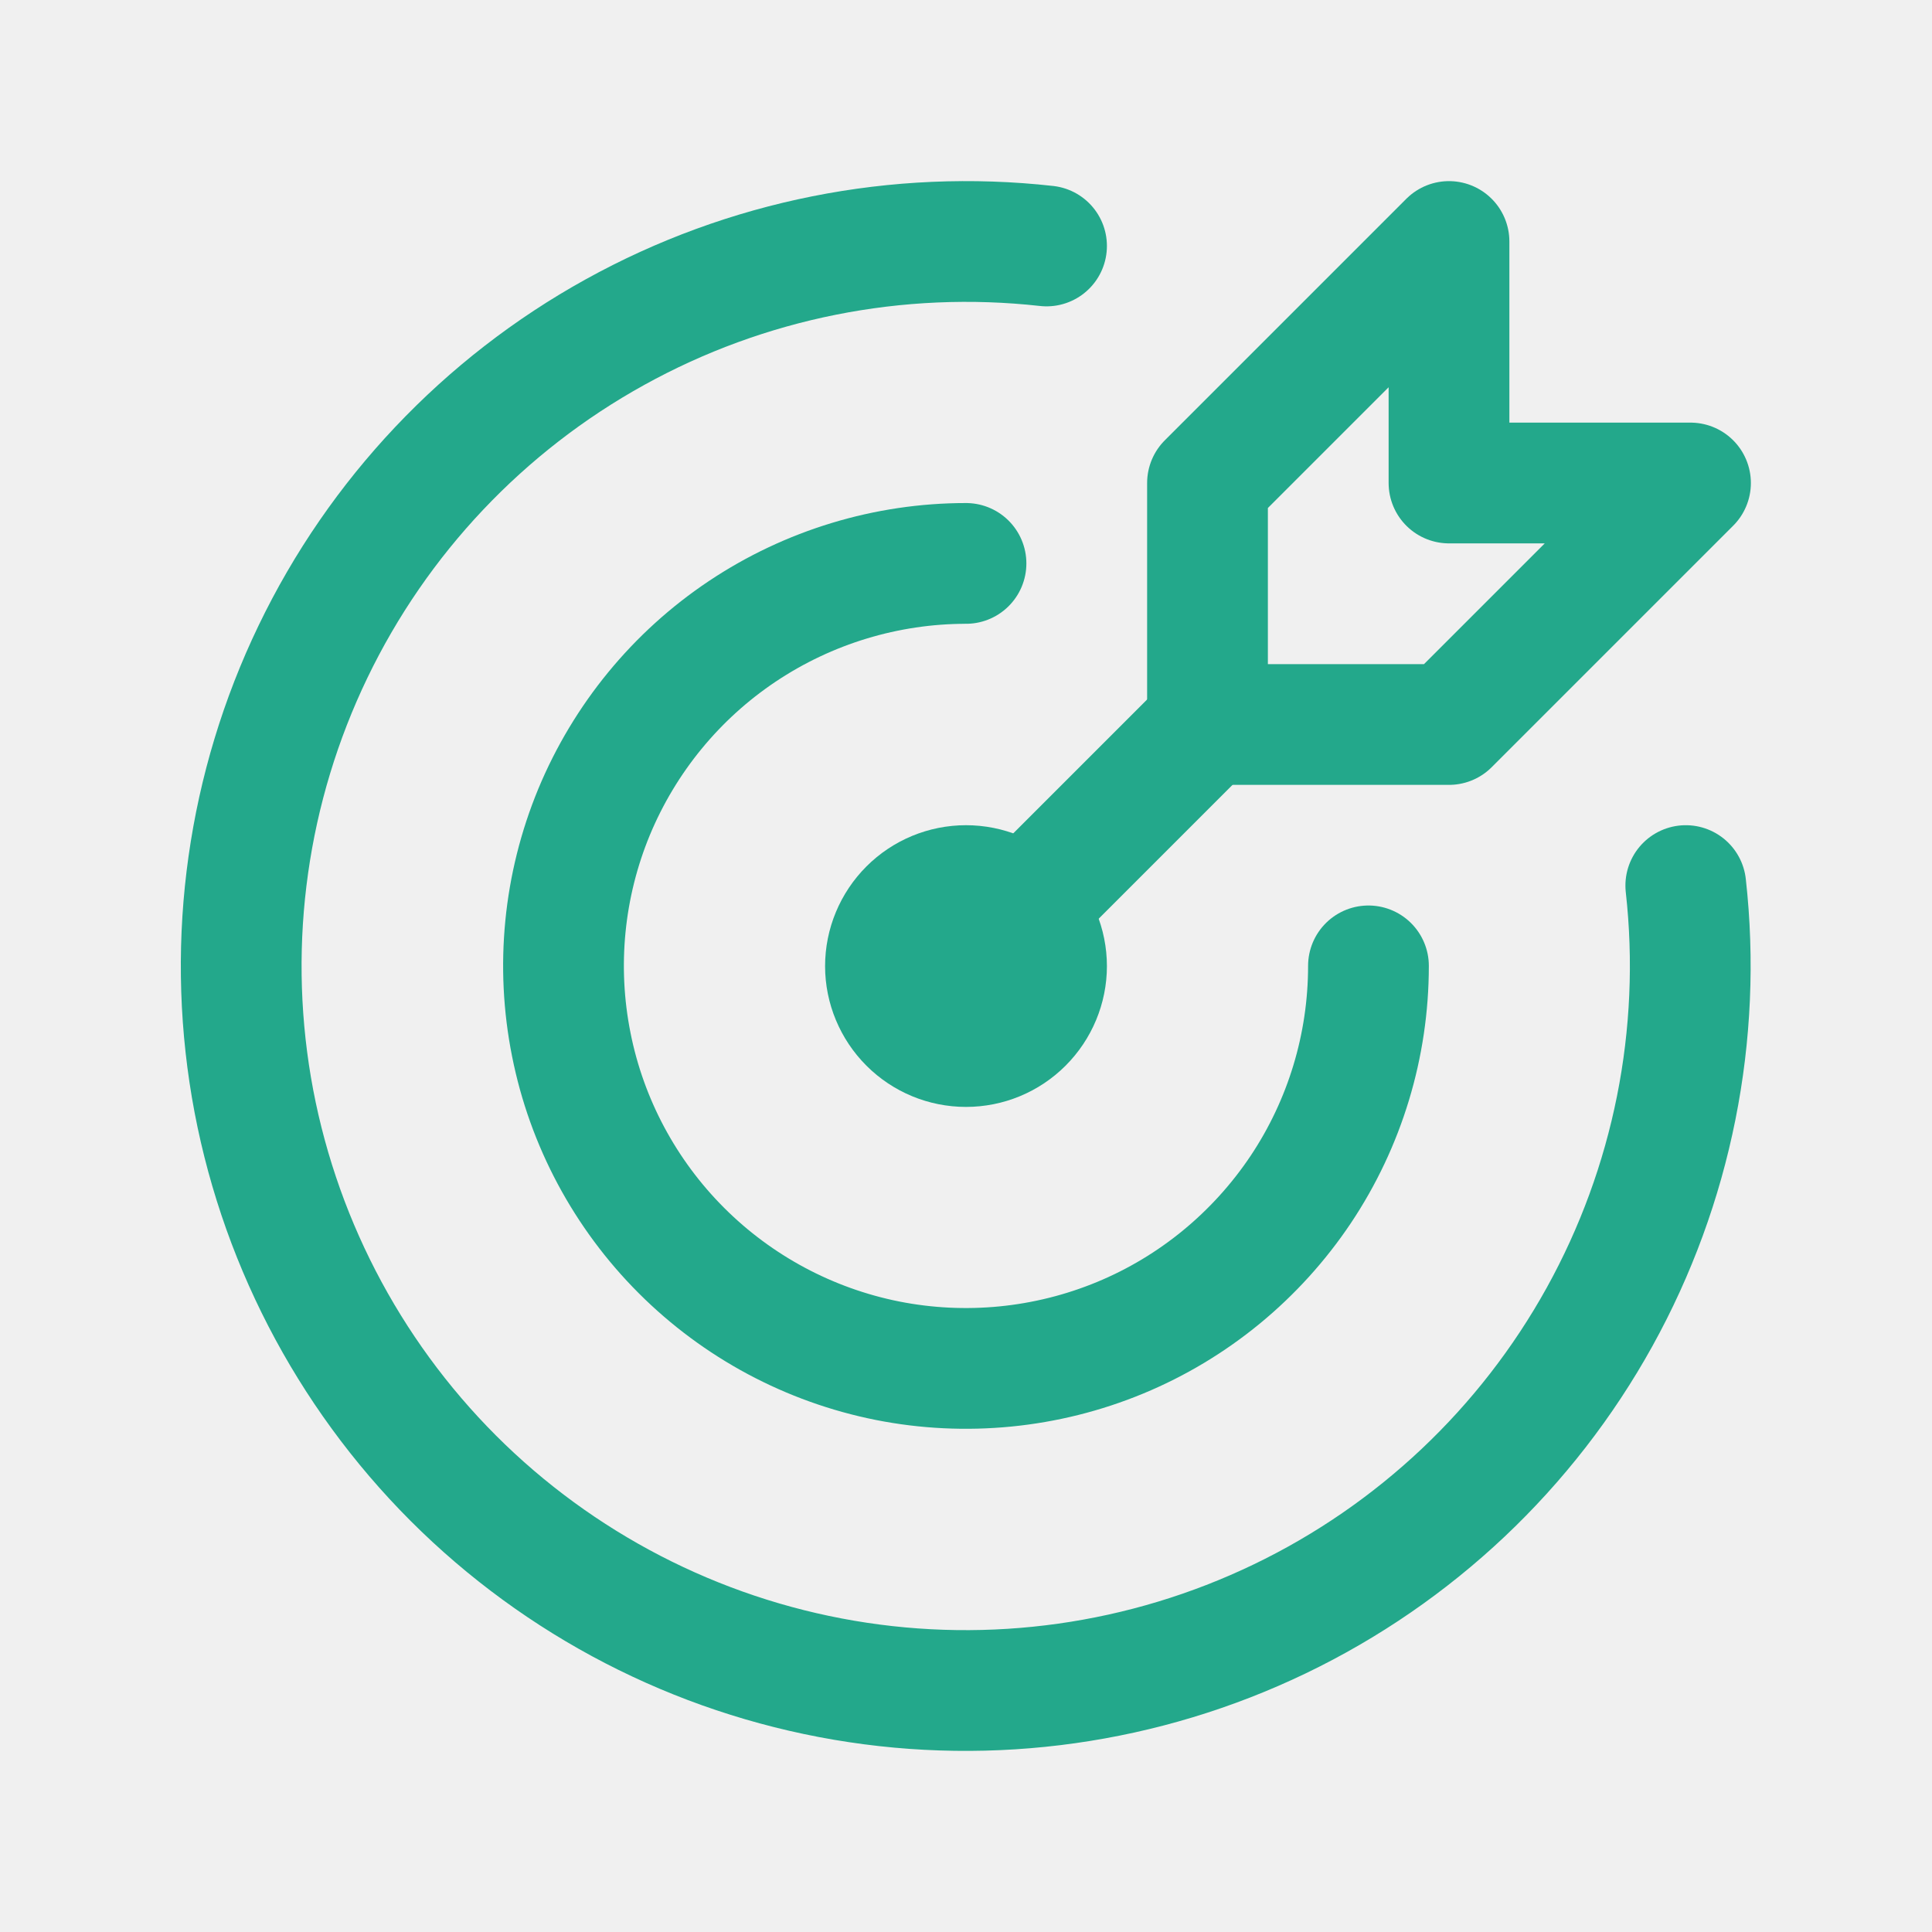
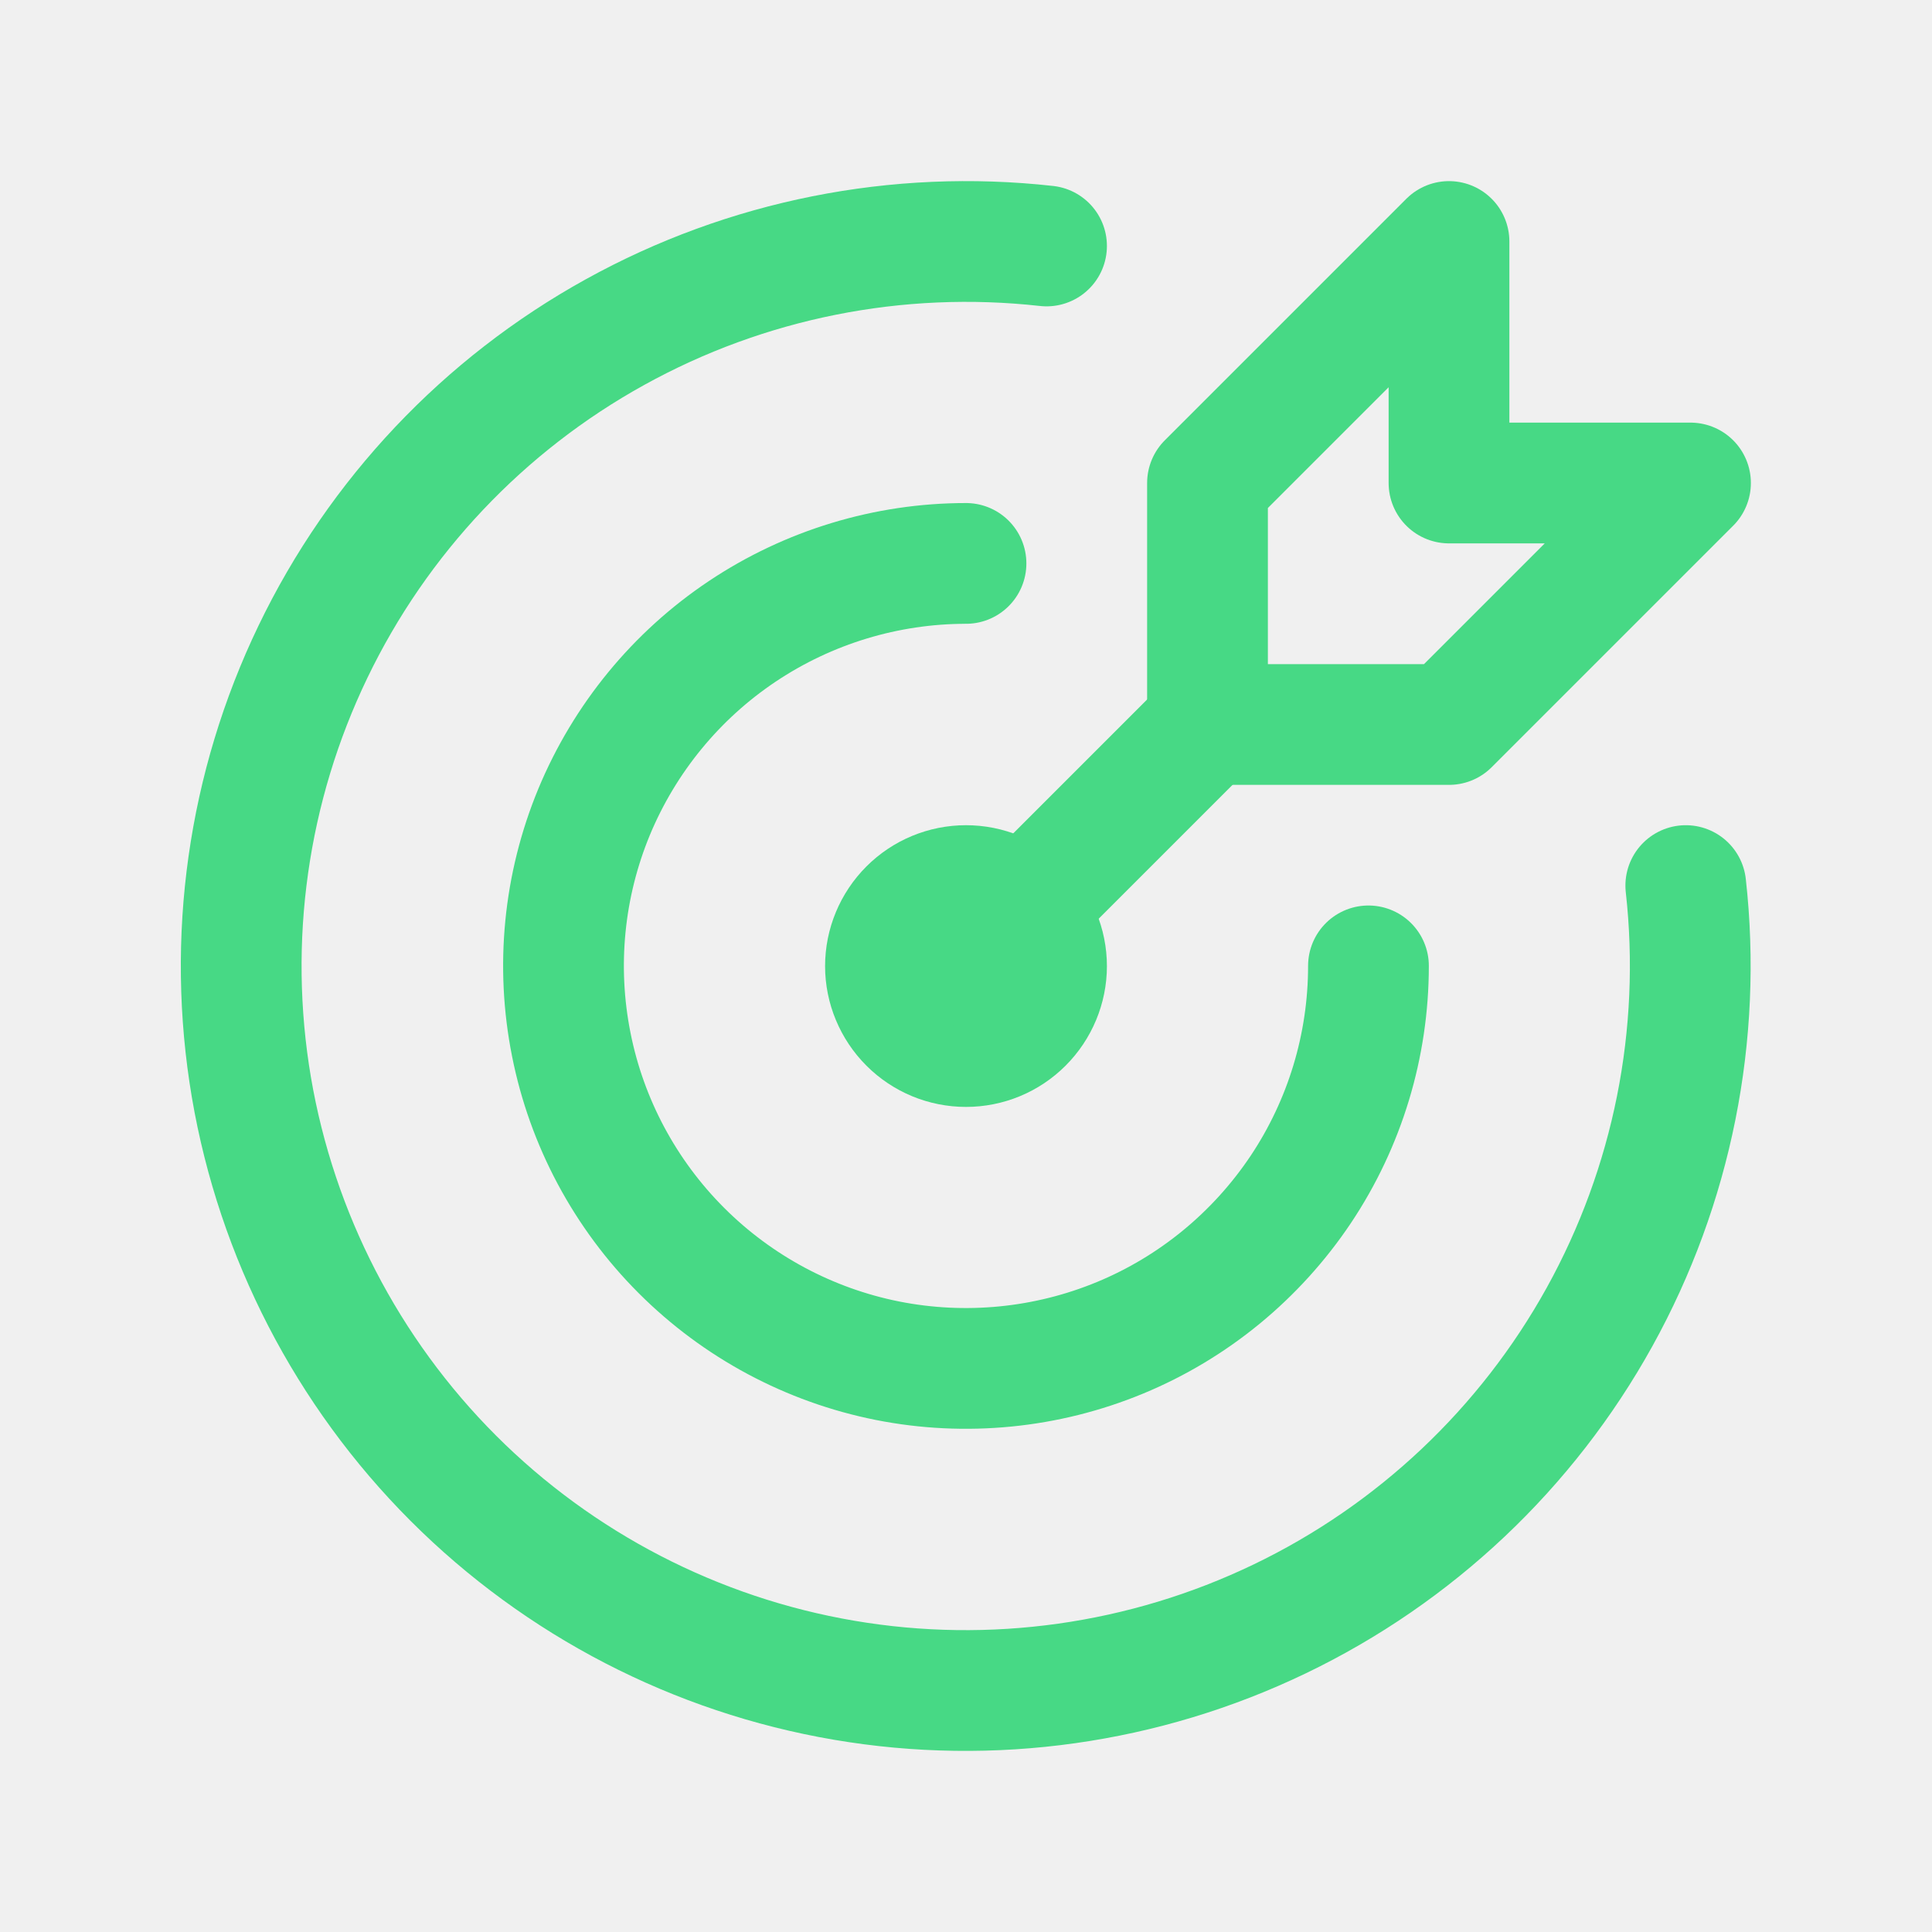
<svg xmlns="http://www.w3.org/2000/svg" width="16" height="16" viewBox="0 0 16 16" fill="none">
  <g clip-path="url(#clip0_313_9529)">
-     <path d="M7.333 8.001C7.333 8.177 7.404 8.347 7.529 8.472C7.654 8.597 7.823 8.667 8 8.667C8.177 8.667 8.346 8.597 8.471 8.472C8.596 8.347 8.667 8.177 8.667 8.001C8.667 7.824 8.596 7.654 8.471 7.529C8.346 7.404 8.177 7.334 8 7.334C7.823 7.334 7.654 7.404 7.529 7.529C7.404 7.654 7.333 7.824 7.333 8.001Z" stroke="#23A88B" stroke-linecap="round" stroke-linejoin="round" />
-     <path d="M8 4.666C7.341 4.666 6.696 4.862 6.148 5.228C5.6 5.594 5.173 6.115 4.92 6.724C4.668 7.333 4.602 8.003 4.731 8.65C4.859 9.296 5.177 9.89 5.643 10.356C6.109 10.822 6.703 11.14 7.35 11.269C7.996 11.397 8.667 11.331 9.276 11.079C9.885 10.827 10.405 10.399 10.772 9.851C11.138 9.303 11.333 8.659 11.333 7.999" stroke="#23A88B" stroke-linecap="round" stroke-linejoin="round" />
-     <path d="M8.667 2.037C7.431 1.899 6.182 2.148 5.094 2.75C4.006 3.351 3.131 4.277 2.592 5.397C2.052 6.518 1.874 7.778 2.082 9.005C2.291 10.231 2.875 11.362 3.754 12.242C4.633 13.121 5.764 13.706 6.99 13.915C8.216 14.124 9.477 13.946 10.598 13.407C11.719 12.868 12.644 11.995 13.247 10.906C13.849 9.818 14.099 8.57 13.961 7.334" stroke="#23A88B" stroke-linecap="round" stroke-linejoin="round" />
-     <path d="M10 4V6H12L14 4H12V2L10 4Z" stroke="#23A88B" stroke-linecap="round" stroke-linejoin="round" />
-     <path d="M10 6L8 8" stroke="#23A88B" stroke-linecap="round" stroke-linejoin="round" />
+     <path d="M7.333 8.001C7.333 8.177 7.404 8.347 7.529 8.472C7.654 8.597 7.823 8.667 8 8.667C8.177 8.667 8.346 8.597 8.471 8.472C8.596 8.347 8.667 8.177 8.667 8.001C8.667 7.824 8.596 7.654 8.471 7.529C8.346 7.404 8.177 7.334 8 7.334C7.823 7.334 7.654 7.404 7.529 7.529C7.404 7.654 7.333 7.824 7.333 8.001Z" stroke="#47d985" stroke-linecap="round" stroke-linejoin="round" />
+     <path d="M8 4.666C7.341 4.666 6.696 4.862 6.148 5.228C5.6 5.594 5.173 6.115 4.92 6.724C4.668 7.333 4.602 8.003 4.731 8.65C4.859 9.296 5.177 9.89 5.643 10.356C6.109 10.822 6.703 11.14 7.35 11.269C7.996 11.397 8.667 11.331 9.276 11.079C9.885 10.827 10.405 10.399 10.772 9.851C11.138 9.303 11.333 8.659 11.333 7.999" stroke="#47d985" stroke-linecap="round" stroke-linejoin="round" />
+     <path d="M8.667 2.037C7.431 1.899 6.182 2.148 5.094 2.75C4.006 3.351 3.131 4.277 2.592 5.397C2.052 6.518 1.874 7.778 2.082 9.005C2.291 10.231 2.875 11.362 3.754 12.242C4.633 13.121 5.764 13.706 6.99 13.915C8.216 14.124 9.477 13.946 10.598 13.407C11.719 12.868 12.644 11.995 13.247 10.906C13.849 9.818 14.099 8.57 13.961 7.334" stroke="#47d985" stroke-linecap="round" stroke-linejoin="round" />
+     <path d="M10 4V6H12L14 4H12V2L10 4Z" stroke="#47d985" stroke-linecap="round" stroke-linejoin="round" />
+     <path d="M10 6L8 8" stroke="#47d985" stroke-linecap="round" stroke-linejoin="round" />
  </g>
  <defs>
    <clipPath id="clip0_313_9529">
      <rect width="16" height="16" fill="white" />
    </clipPath>
  </defs>
</svg>
